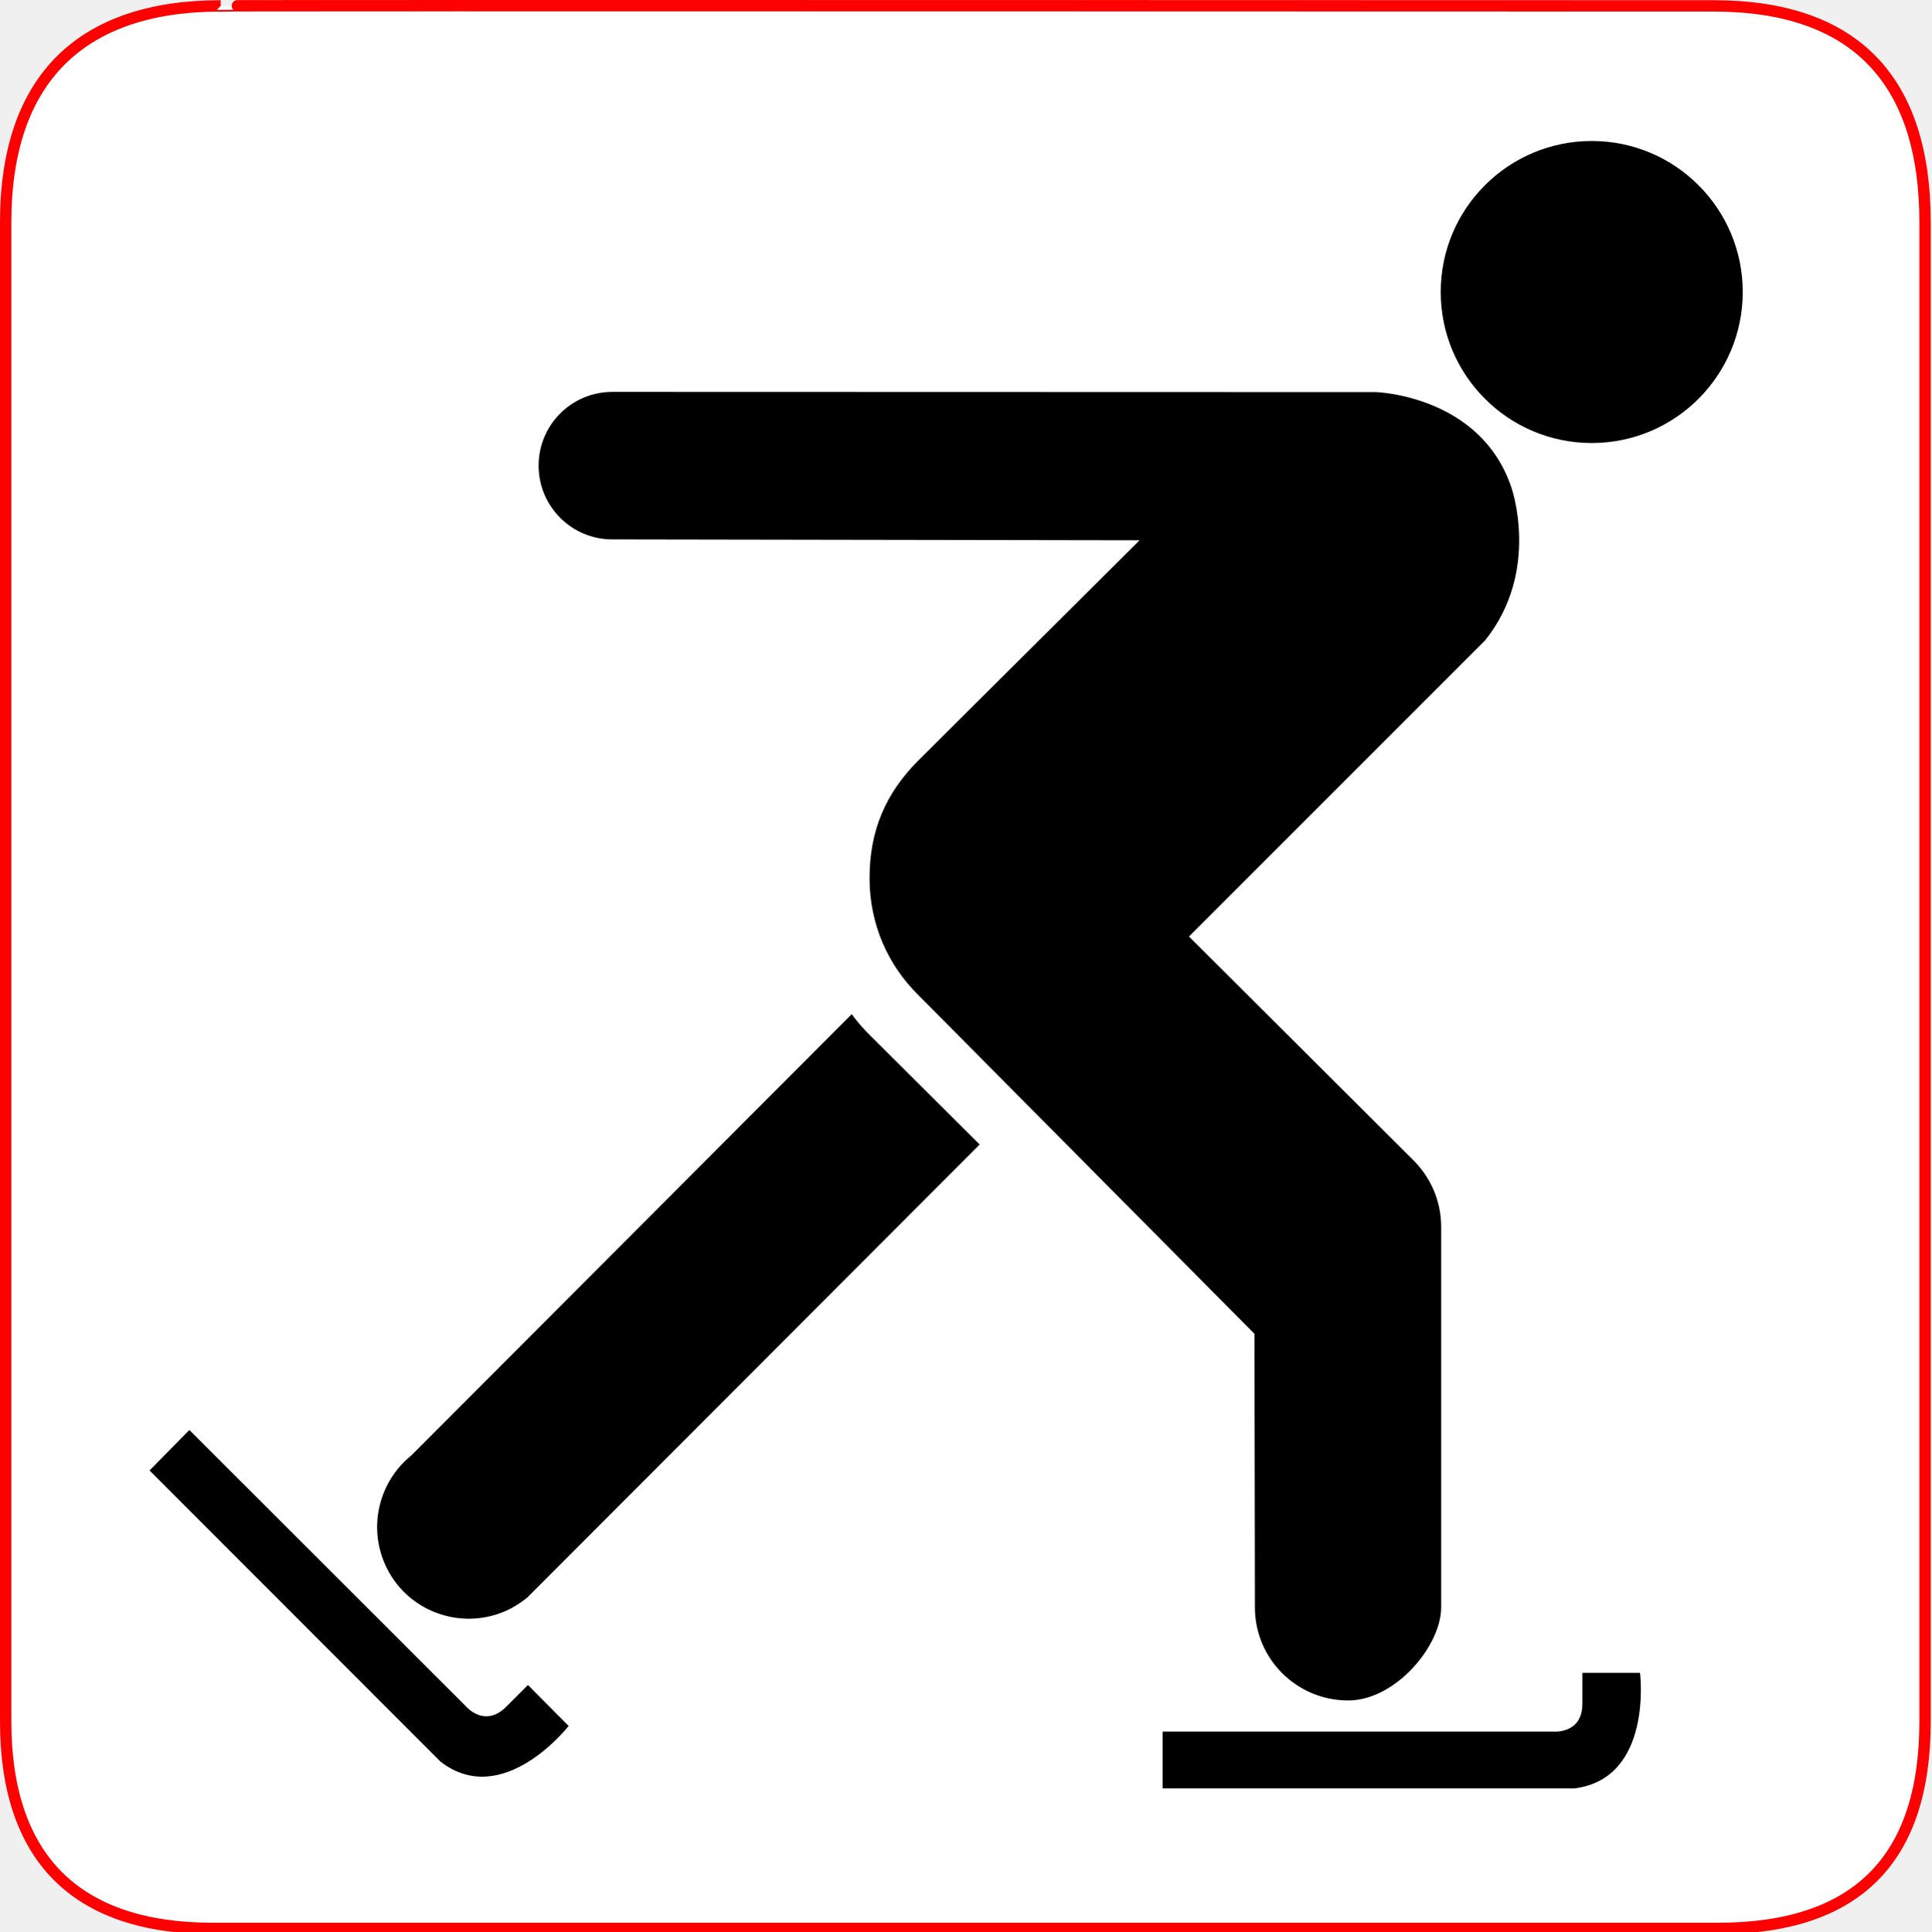
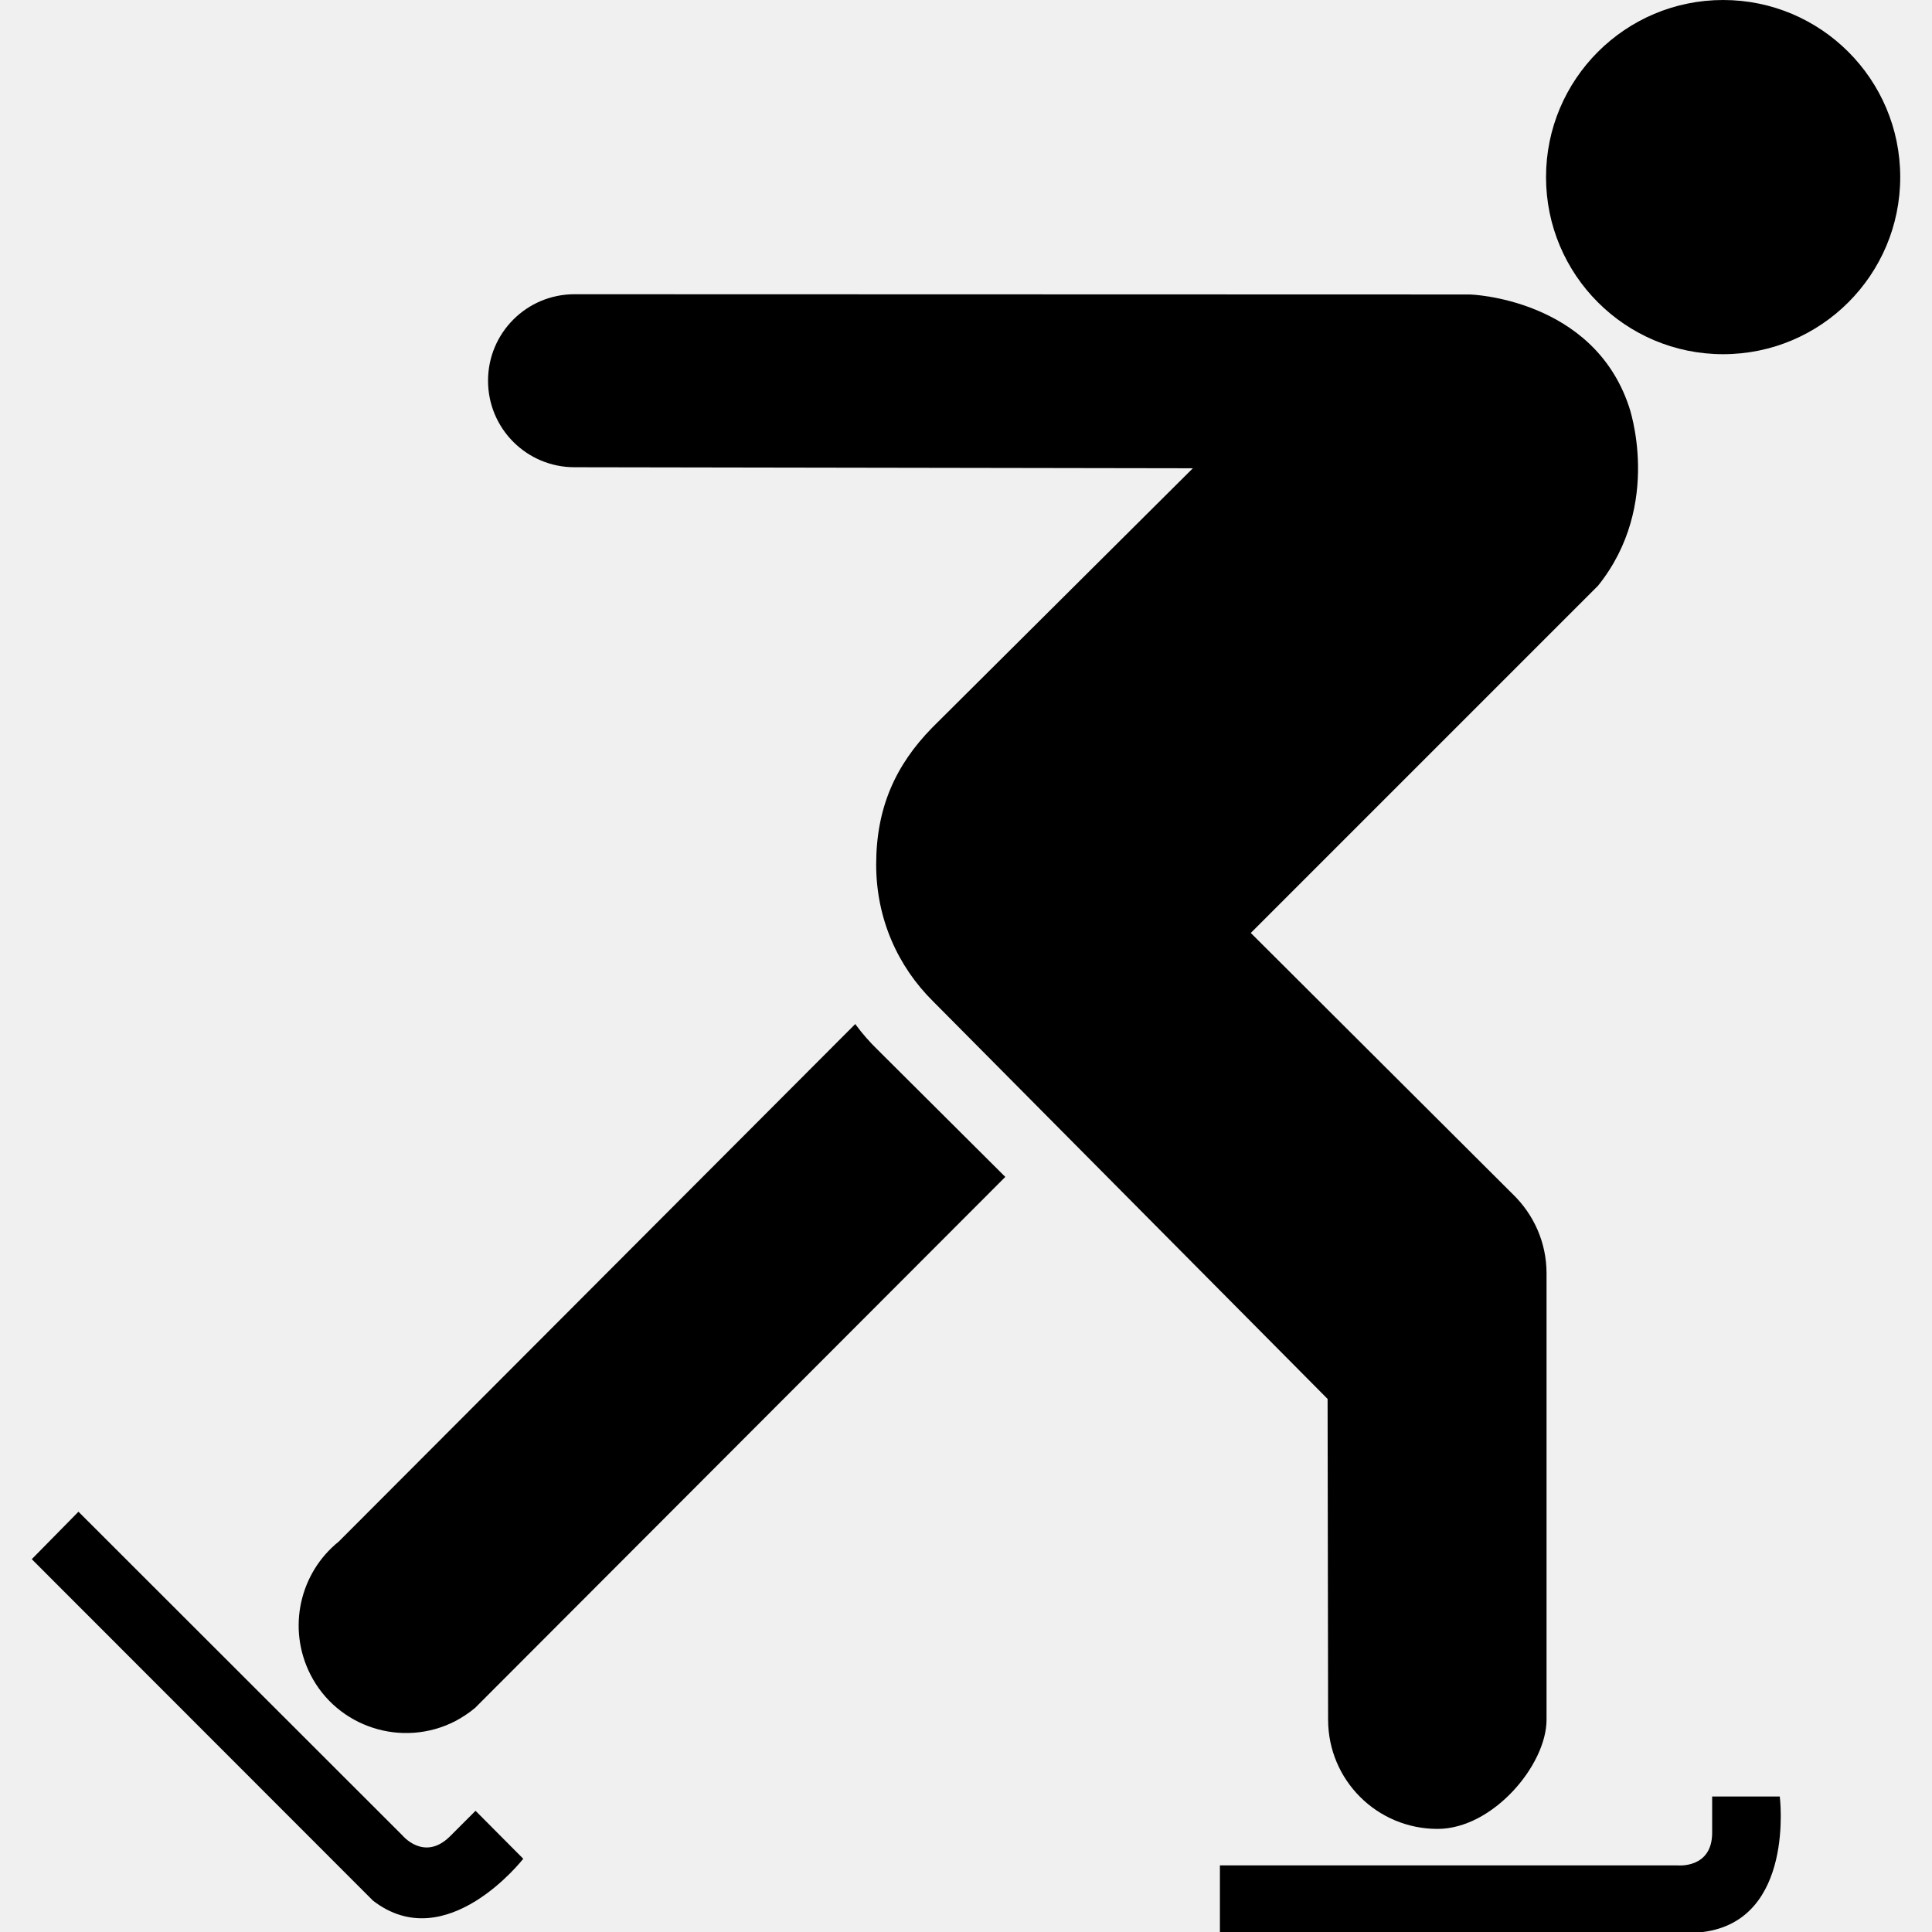
- <svg xmlns="http://www.w3.org/2000/svg" version="1.0" width="580" height="580" id="svg2">
+ <svg xmlns="http://www.w3.org/2000/svg" version="1.0" width="494.765" height="494.765" id="svg2">
  <defs id="defs4">
    <symbol viewBox="244.5 110 489 219.9" id="symbol-university">
-       <path id="path4460" d="M79,43l57,119c0,0,21-96,104-96s124,106,124,106l43-133l82-17L0,17L79,43z" />
-       <path id="path4462" d="M94,176l-21,39" stroke-width="20" stroke="#000000" fill="none" />
-       <path id="path4464" d="M300,19c0,10.5-22.6,19-50.5,19S199,29.5,199,19s22.6-19,50.5-19S300,8.5,300,19z" />
-       <path id="path4466" d="M112,216l-16-38L64,88c0,0-9-8-4-35s16-24,16-24" stroke-width="20" stroke="#000000" ill="none" />
+       <path id="path4460" d="M 79,43 L 136,162 C 136,162 157,66 240,66 C 323,66 364,172 364,172 L 407,39 L 489,22 L 0,17 Z" />
+       <path id="path4462" d="M 94,176 L 73,215" stroke-width="20" stroke="#000000" fill="none" />
+       <path id="path4464" d="M 300,19 C 300,29.5 277.4,38 249.5,38 C 221.6,38 199,29.5 199,19 C 199,8.5 221.6,0 249.5,0 C 277.4,0 300,8.5 300,19 Z" />
+       <path id="path4466" d="M 112,216 L 96,178 L 64,88 C 64,88 55,80 60,53 C 65,26 76,29 76,29" stroke-width="20" stroke="#000000" ill="none" />
    </symbol>
  </defs>
-   <g id="g1327">
-     <path d="M 66.275,1.768 C 24.94,1.768 1.704,23.139 1.704,66.804 L 1.704,516.927 C 1.704,557.771 22.599,579.156 63.896,579.156 L 515.92,579.156 C 557.227,579.156 578.149,558.841 578.149,516.927 L 578.149,66.804 C 578.149,24.203 557.227,1.768 514.628,1.768 C 514.624,1.768 66.133,1.625 66.275,1.768 z " style="fill:#fff;stroke:#f00;stroke-width:3.408" id="path1329" />
-   </g>
-   <g id="g3338" transform="matrix(1.397328,-0.2437849,0.2437849,1.397328,-185.074,-56.18331)" />
-   <g id="g11108" transform="matrix(1.641385,0,0,1.641385,-169.6601,733.4393)">
-     <circle transform="matrix(39.81391,0,0,39.81391,-491.4077,-12515.876)" style="fill:#000;" d="M 22.948,304.478 C 22.948,304.861 22.637,305.172 22.254,305.172 C 21.871,305.172 21.56,304.861 21.56,304.478 C 21.56,304.095 21.871,303.784 22.254,303.784 C 22.637,303.784 22.948,304.095 22.948,304.478 z" cx="22.254" cy="304.478" r="0.694" id="circle5993" />
-     <path style="fill:#000;" d="M 316.098,-130.007 H 387.484 C 387.484,-130.007 392.899,-129.45 392.899,-135.103 V -140.757 H 403.45 C 403.45,-140.757 405.878,-121.447 391.466,-119.616 H 316.098 V -130.007 z" id="path5995" />
-     <path style="fill:#000;" d="M 138.01,-185.189 L 188.534,-134.705 C 188.534,-134.705 191.918,-130.565 195.94,-134.506 L 199.961,-138.527 L 207.406,-131.042 C 207.406,-131.042 195.422,-115.634 183.956,-124.513 L 130.724,-177.784 L 138.01,-185.189 z" id="path5997" />
-     <path style="fill:#000;" d="M 332.899,-202.787 L 332.979,-152.741 C 332.979,-143.345 340.584,-135.701 350.059,-135.701 C 358.659,-135.701 367.06,-145.654 367.06,-152.741 V -222.375 C 367.06,-227.233 365.029,-231.612 361.765,-234.758 L 320.916,-275.487 L 375.102,-329.674 C 385.295,-342.375 379.92,-357.623 379.92,-357.623 C 374.266,-374.544 355.116,-375.102 355.116,-375.102 L 215.409,-375.141 C 207.963,-375.141 201.912,-369.13 201.912,-361.645 C 201.912,-354.159 207.963,-348.148 215.409,-348.148 L 311.878,-347.988 L 271.228,-307.537 C 265.415,-301.605 262.469,-294.916 262.469,-286.157 C 262.469,-277.757 265.813,-270.272 271.387,-264.777 L 332.899,-202.787 z" id="path5999" />
-     <path style="fill:#000;" d="M 262.747,-257.213 C 261.473,-258.447 260.279,-259.801 259.204,-261.274 L 178.621,-180.531 C 172.529,-175.634 170.538,-166.994 174.201,-159.788 C 178.382,-151.547 188.534,-148.282 196.776,-152.502 C 197.891,-153.099 198.926,-153.776 199.881,-154.572 L 282.615,-237.425 L 262.747,-257.213 z" id="path6001" />
+   <g id="g1327" transform="translate(-44.90902,-42.33926)" />
+   <g id="g3338" transform="matrix(1.397328,-0.2437849,0.2437849,1.397328,-229.983,-98.52257)" />
+   <g id="g11108" transform="matrix(1.641385,0,0,1.641385,-206.4329,691.1)">
+     <circle transform="matrix(39.81391,0,0,39.81391,-491.4077,-12515.876)" style="fill:#000000" cx="22.254" cy="304.478" r="0.694" id="circle5993" />
+     <path style="fill:#000000" d="M 316.098,-130.007 H 387.484 C 387.484,-130.007 392.899,-129.45 392.899,-135.103 V -140.757 H 403.45 C 403.45,-140.757 405.878,-121.447 391.466,-119.616 H 316.098 Z" id="path5995" />
+     <path style="fill:#000000" d="M 138.01,-185.189 L 188.534,-134.705 C 188.534,-134.705 191.918,-130.565 195.94,-134.506 L 199.961,-138.527 L 207.406,-131.042 C 207.406,-131.042 195.422,-115.634 183.956,-124.513 L 130.724,-177.784 Z" id="path5997" />
+     <path style="fill:#000000" d="M 332.899,-202.787 L 332.979,-152.741 C 332.979,-143.345 340.584,-135.701 350.059,-135.701 C 358.659,-135.701 367.06,-145.654 367.06,-152.741 V -222.375 C 367.06,-227.233 365.029,-231.612 361.765,-234.758 L 320.916,-275.487 L 375.102,-329.674 C 385.295,-342.375 379.92,-357.623 379.92,-357.623 C 374.266,-374.544 355.116,-375.102 355.116,-375.102 L 215.409,-375.141 C 207.963,-375.141 201.912,-369.13 201.912,-361.645 C 201.912,-354.159 207.963,-348.148 215.409,-348.148 L 311.878,-347.988 L 271.228,-307.537 C 265.415,-301.605 262.469,-294.916 262.469,-286.157 C 262.469,-277.757 265.813,-270.272 271.387,-264.777 Z" id="path5999" />
+     <path style="fill:#000000" d="M 262.747,-257.213 C 261.473,-258.447 260.279,-259.801 259.204,-261.274 L 178.621,-180.531 C 172.529,-175.634 170.538,-166.994 174.201,-159.788 C 178.382,-151.547 188.534,-148.282 196.776,-152.502 C 197.891,-153.099 198.926,-153.776 199.881,-154.572 L 282.615,-237.425 Z" id="path6001" />
  </g>
</svg>
